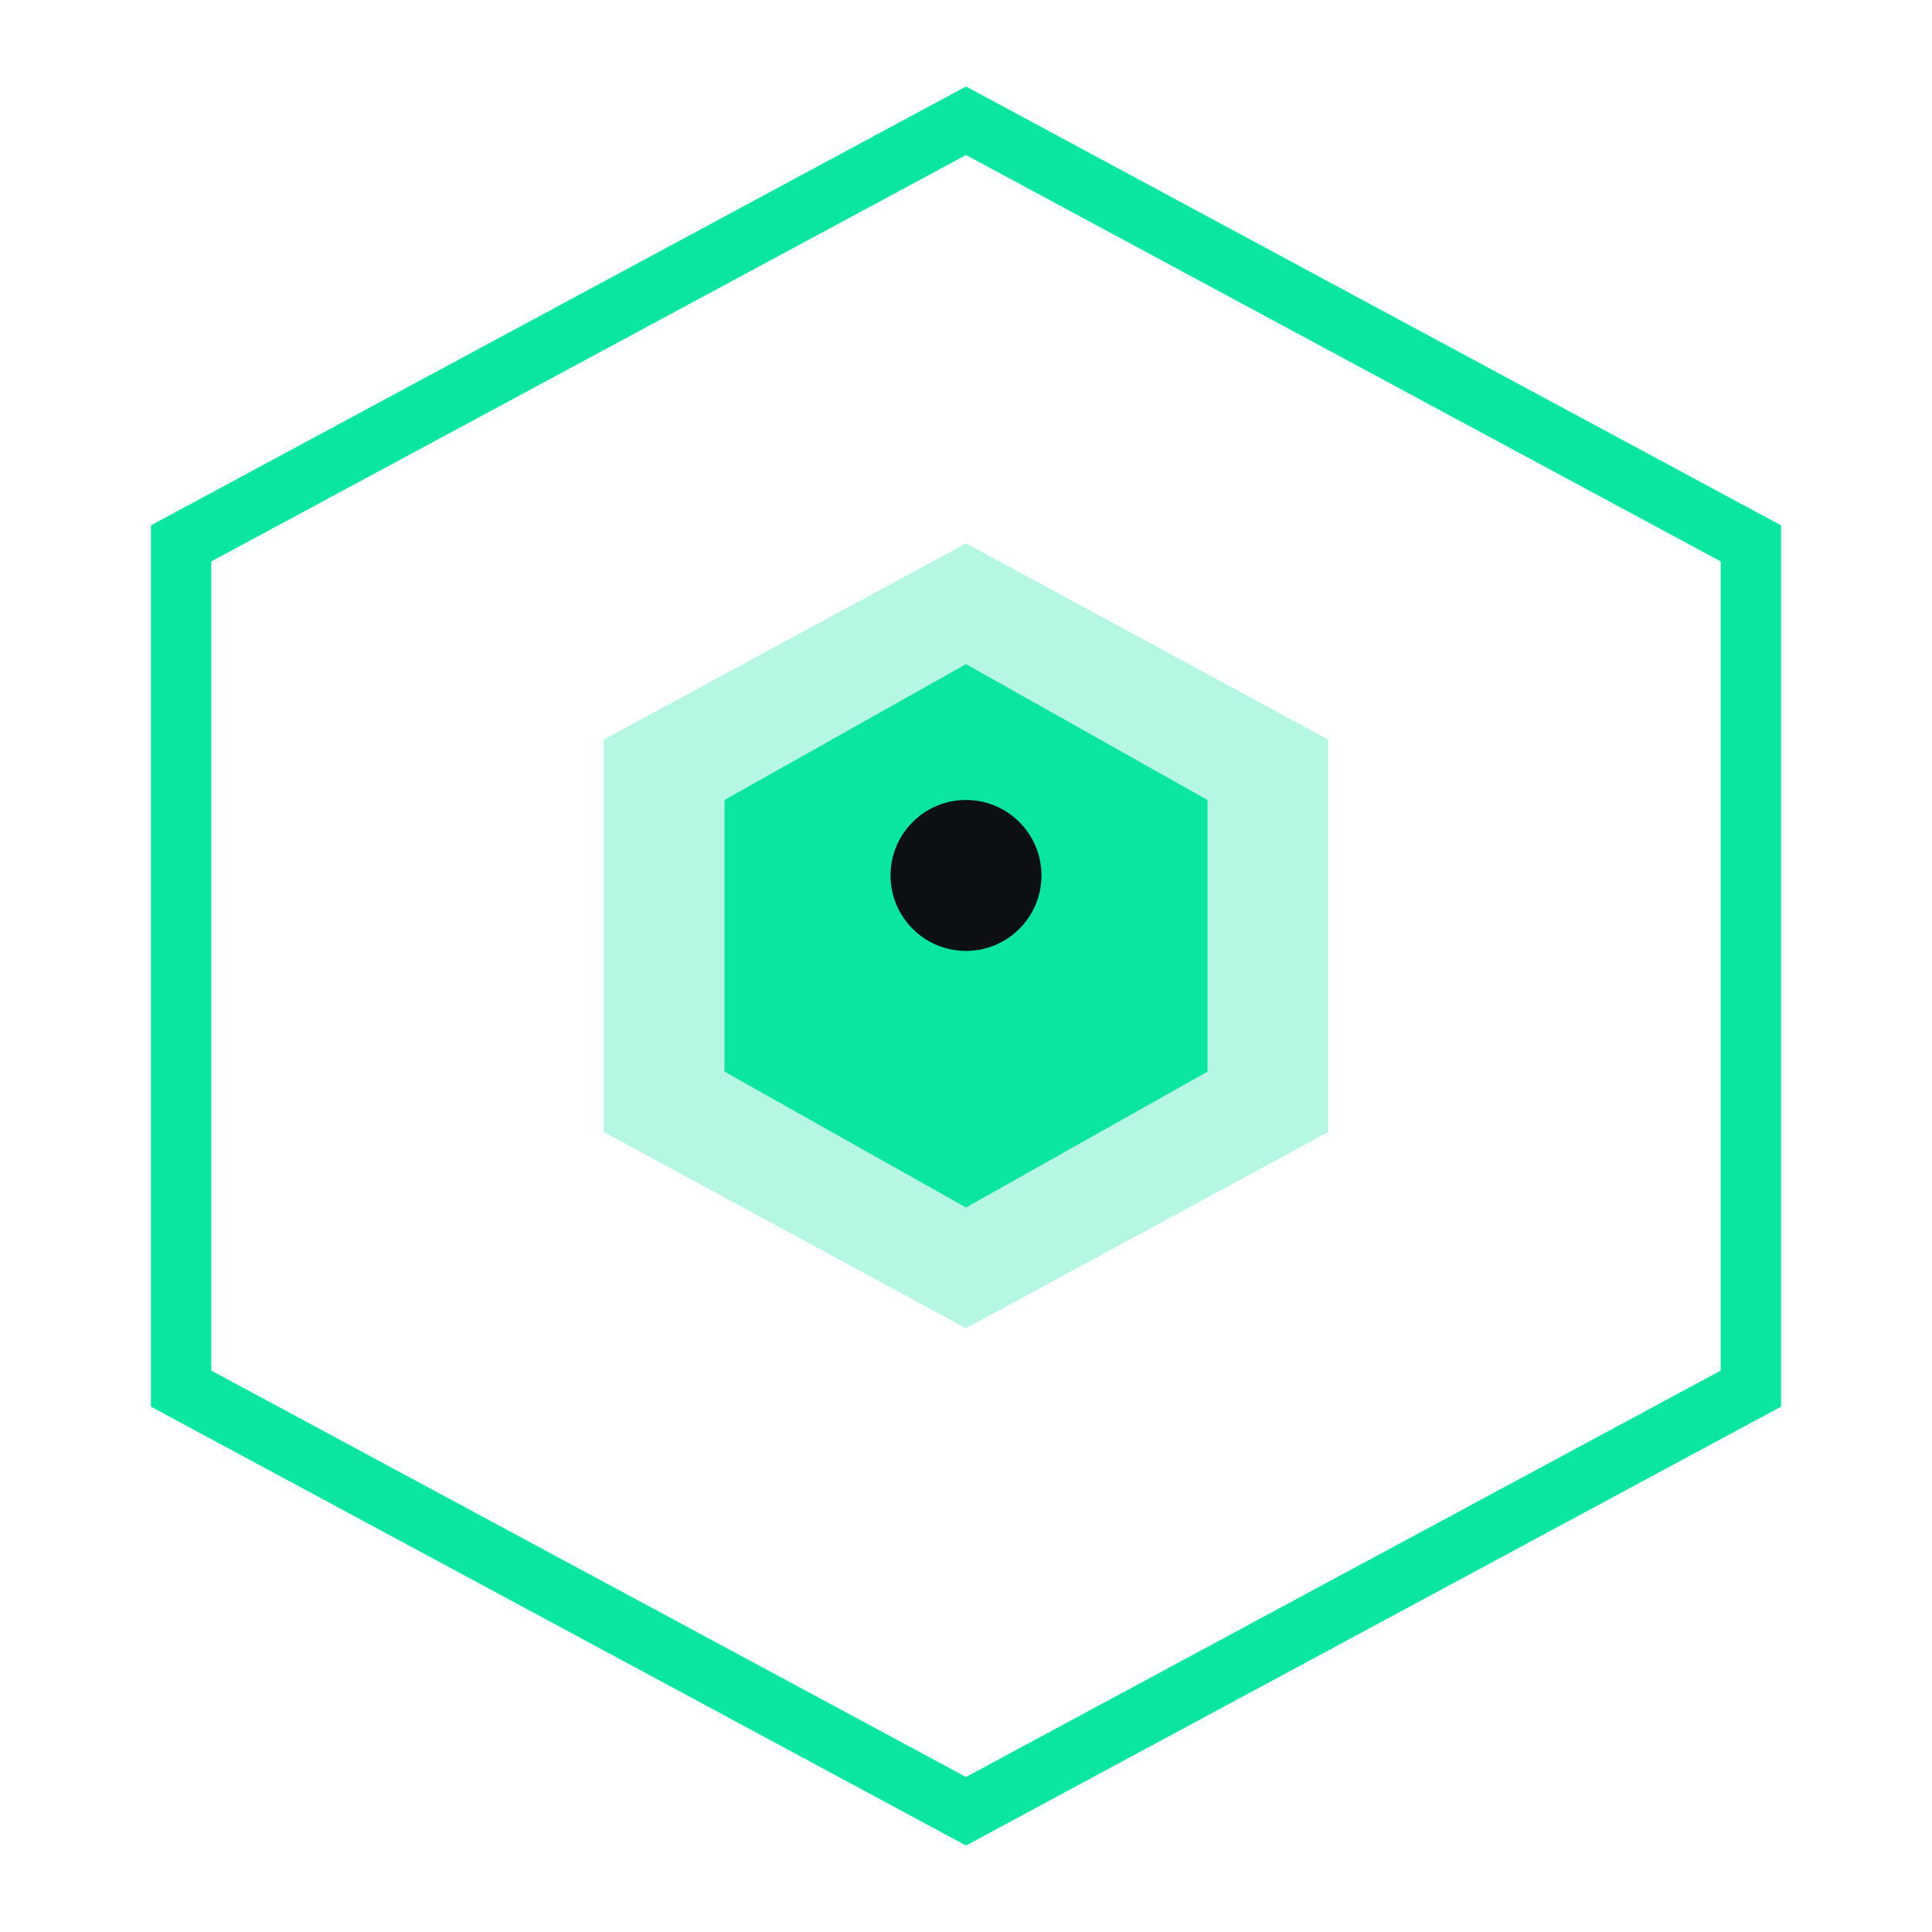
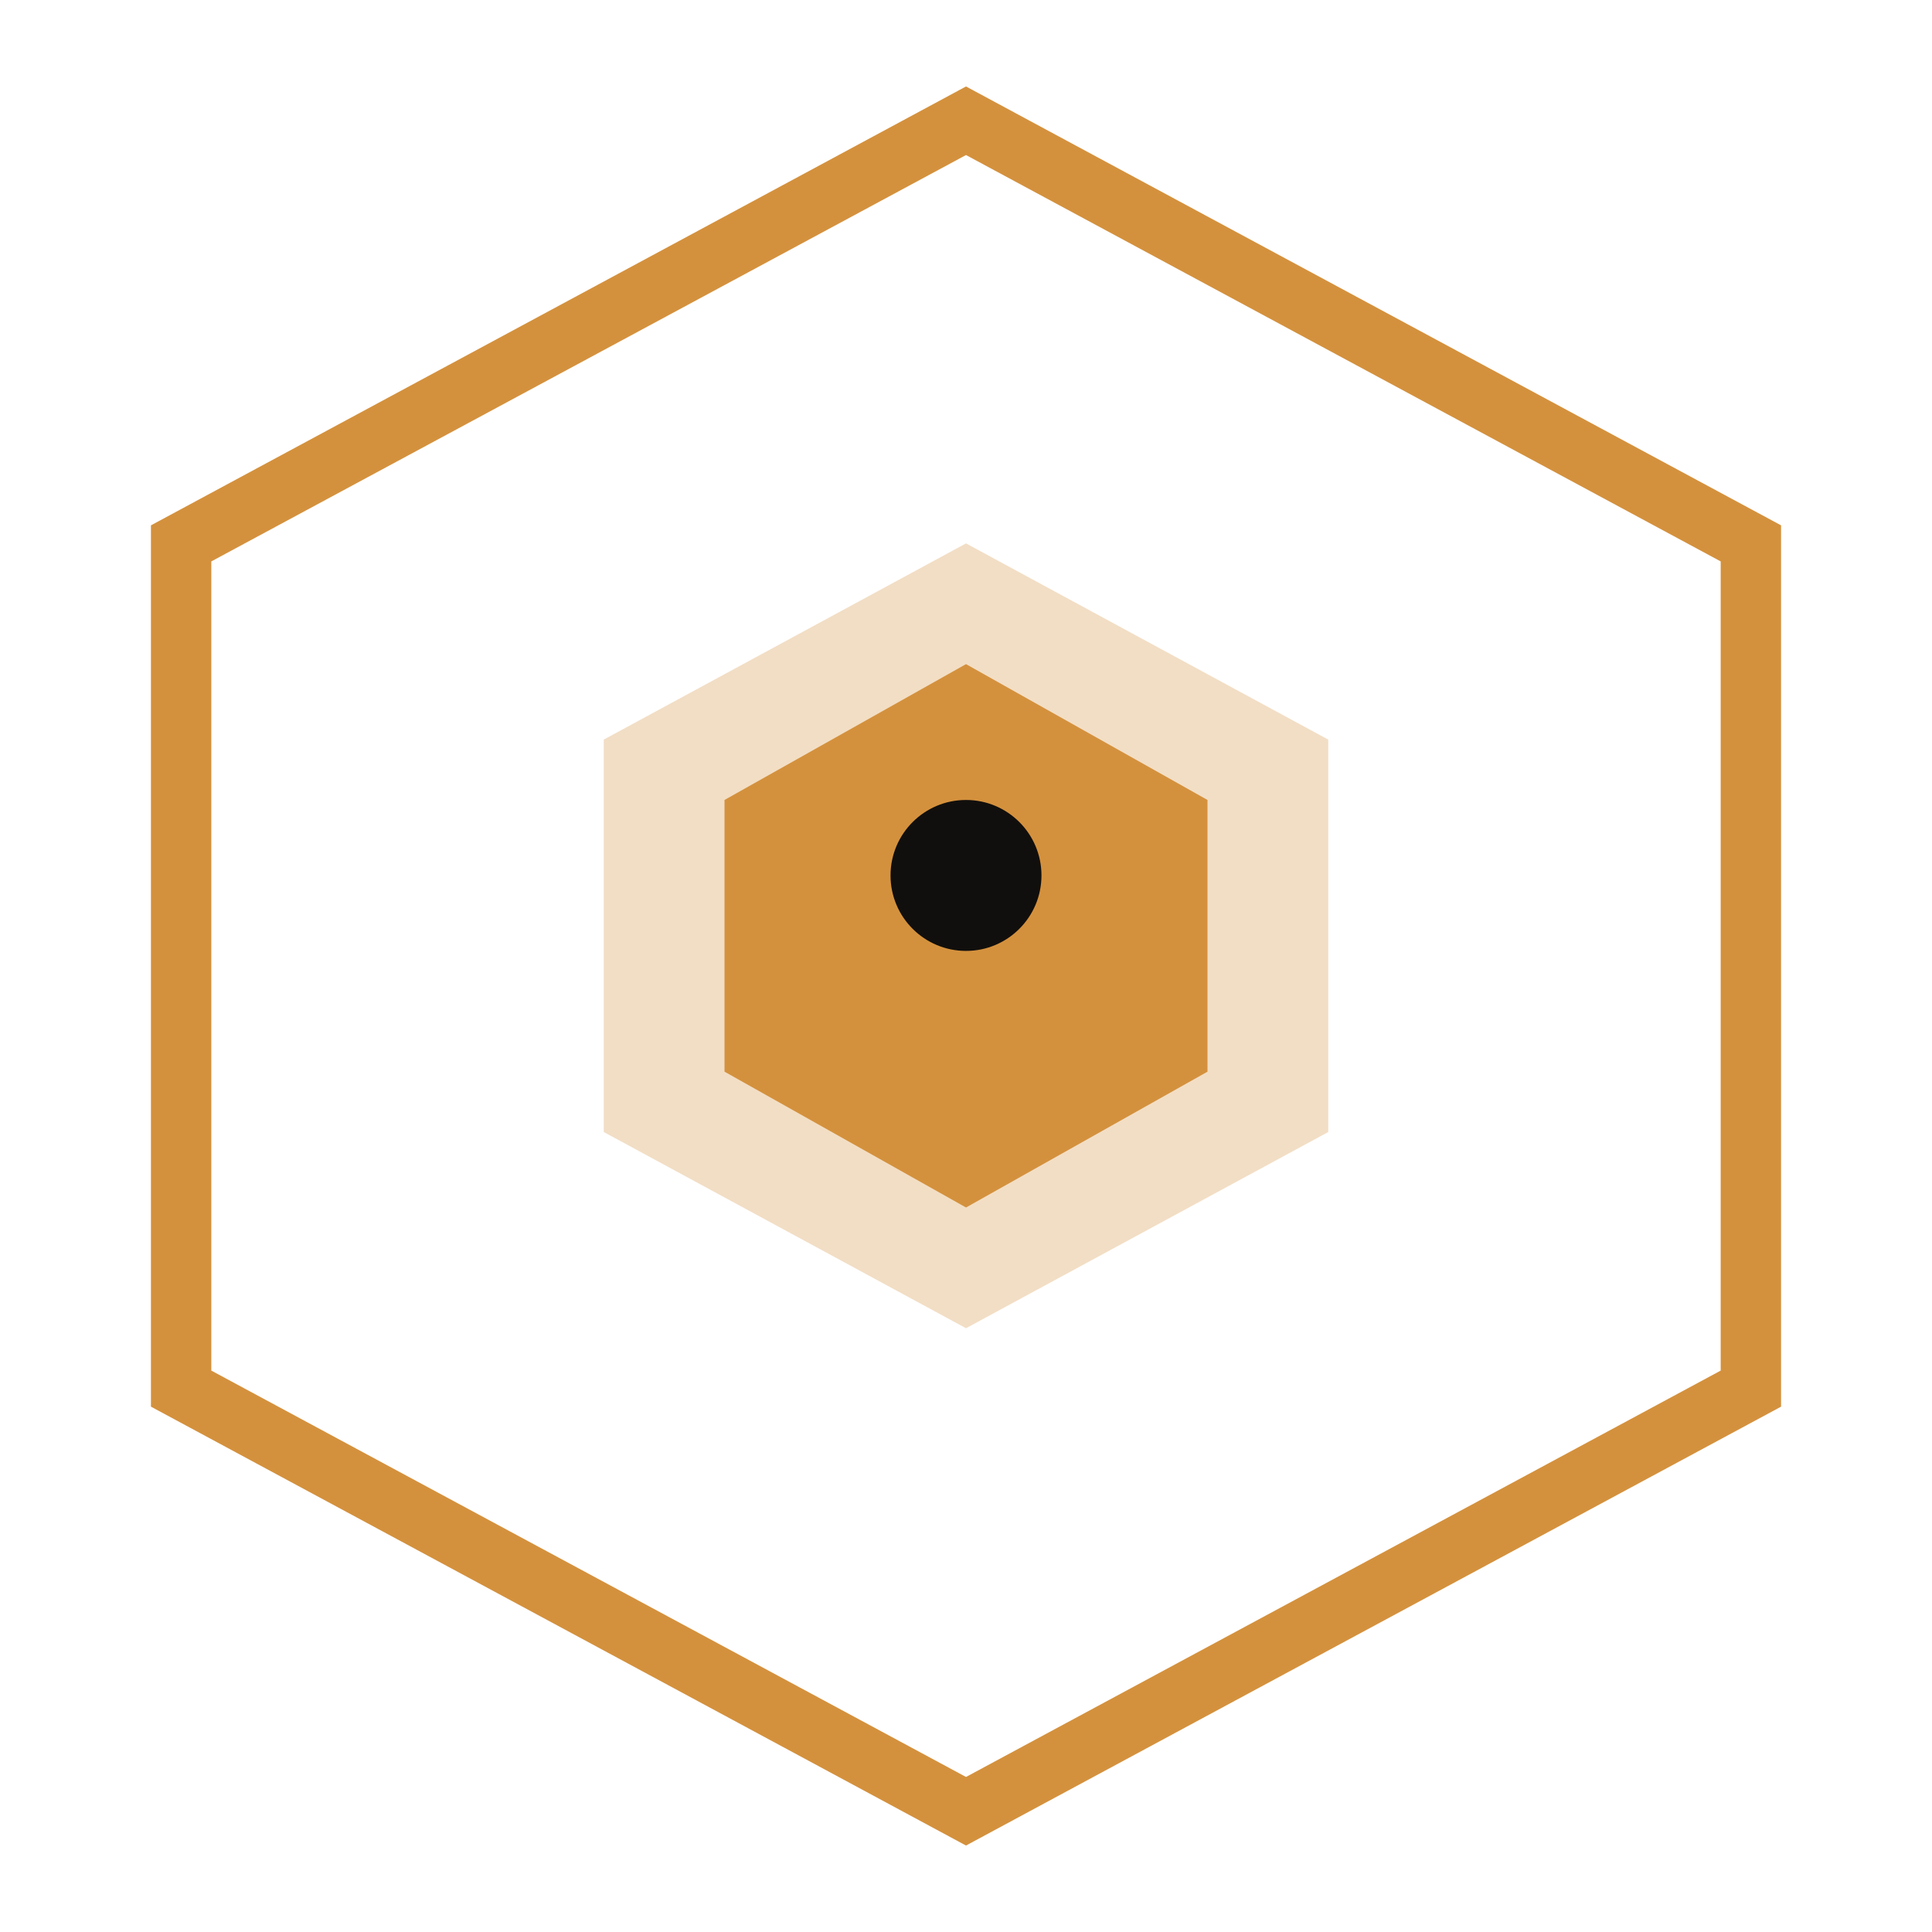
<svg xmlns="http://www.w3.org/2000/svg" viewBox="0 0 64 64" fill="none">
-   <path d="M32 4L58 18V46L32 60L6 46V18L32 4Z" stroke="#0AE5A0" stroke-width="2" fill="none" />
-   <path d="M32 18L44 24.5V37.5L32 44L20 37.5V24.5L32 18Z" fill="#0AE5A0" opacity="0.3" />
-   <path d="M32 22L40 26.5V35.5L32 40L24 35.5V26.5L32 22Z" fill="#0AE5A0" />
-   <circle cx="32" cy="29" r="2.5" fill="#0C0F13" />
+   <path d="M32 4L58 18V46L32 60L6 46V18L32 4Z" stroke="#D4913D" stroke-width="2" fill="none" />
+   <path d="M32 18L44 24.5V37.5L32 44L20 37.5V24.5L32 18Z" fill="#D4913D" opacity="0.3" />
+   <path d="M32 22L40 26.5V35.5L32 40L24 35.5V26.5L32 22Z" fill="#D4913D" />
+   <circle cx="32" cy="29" r="2.5" fill="#110F0D" />
</svg>
